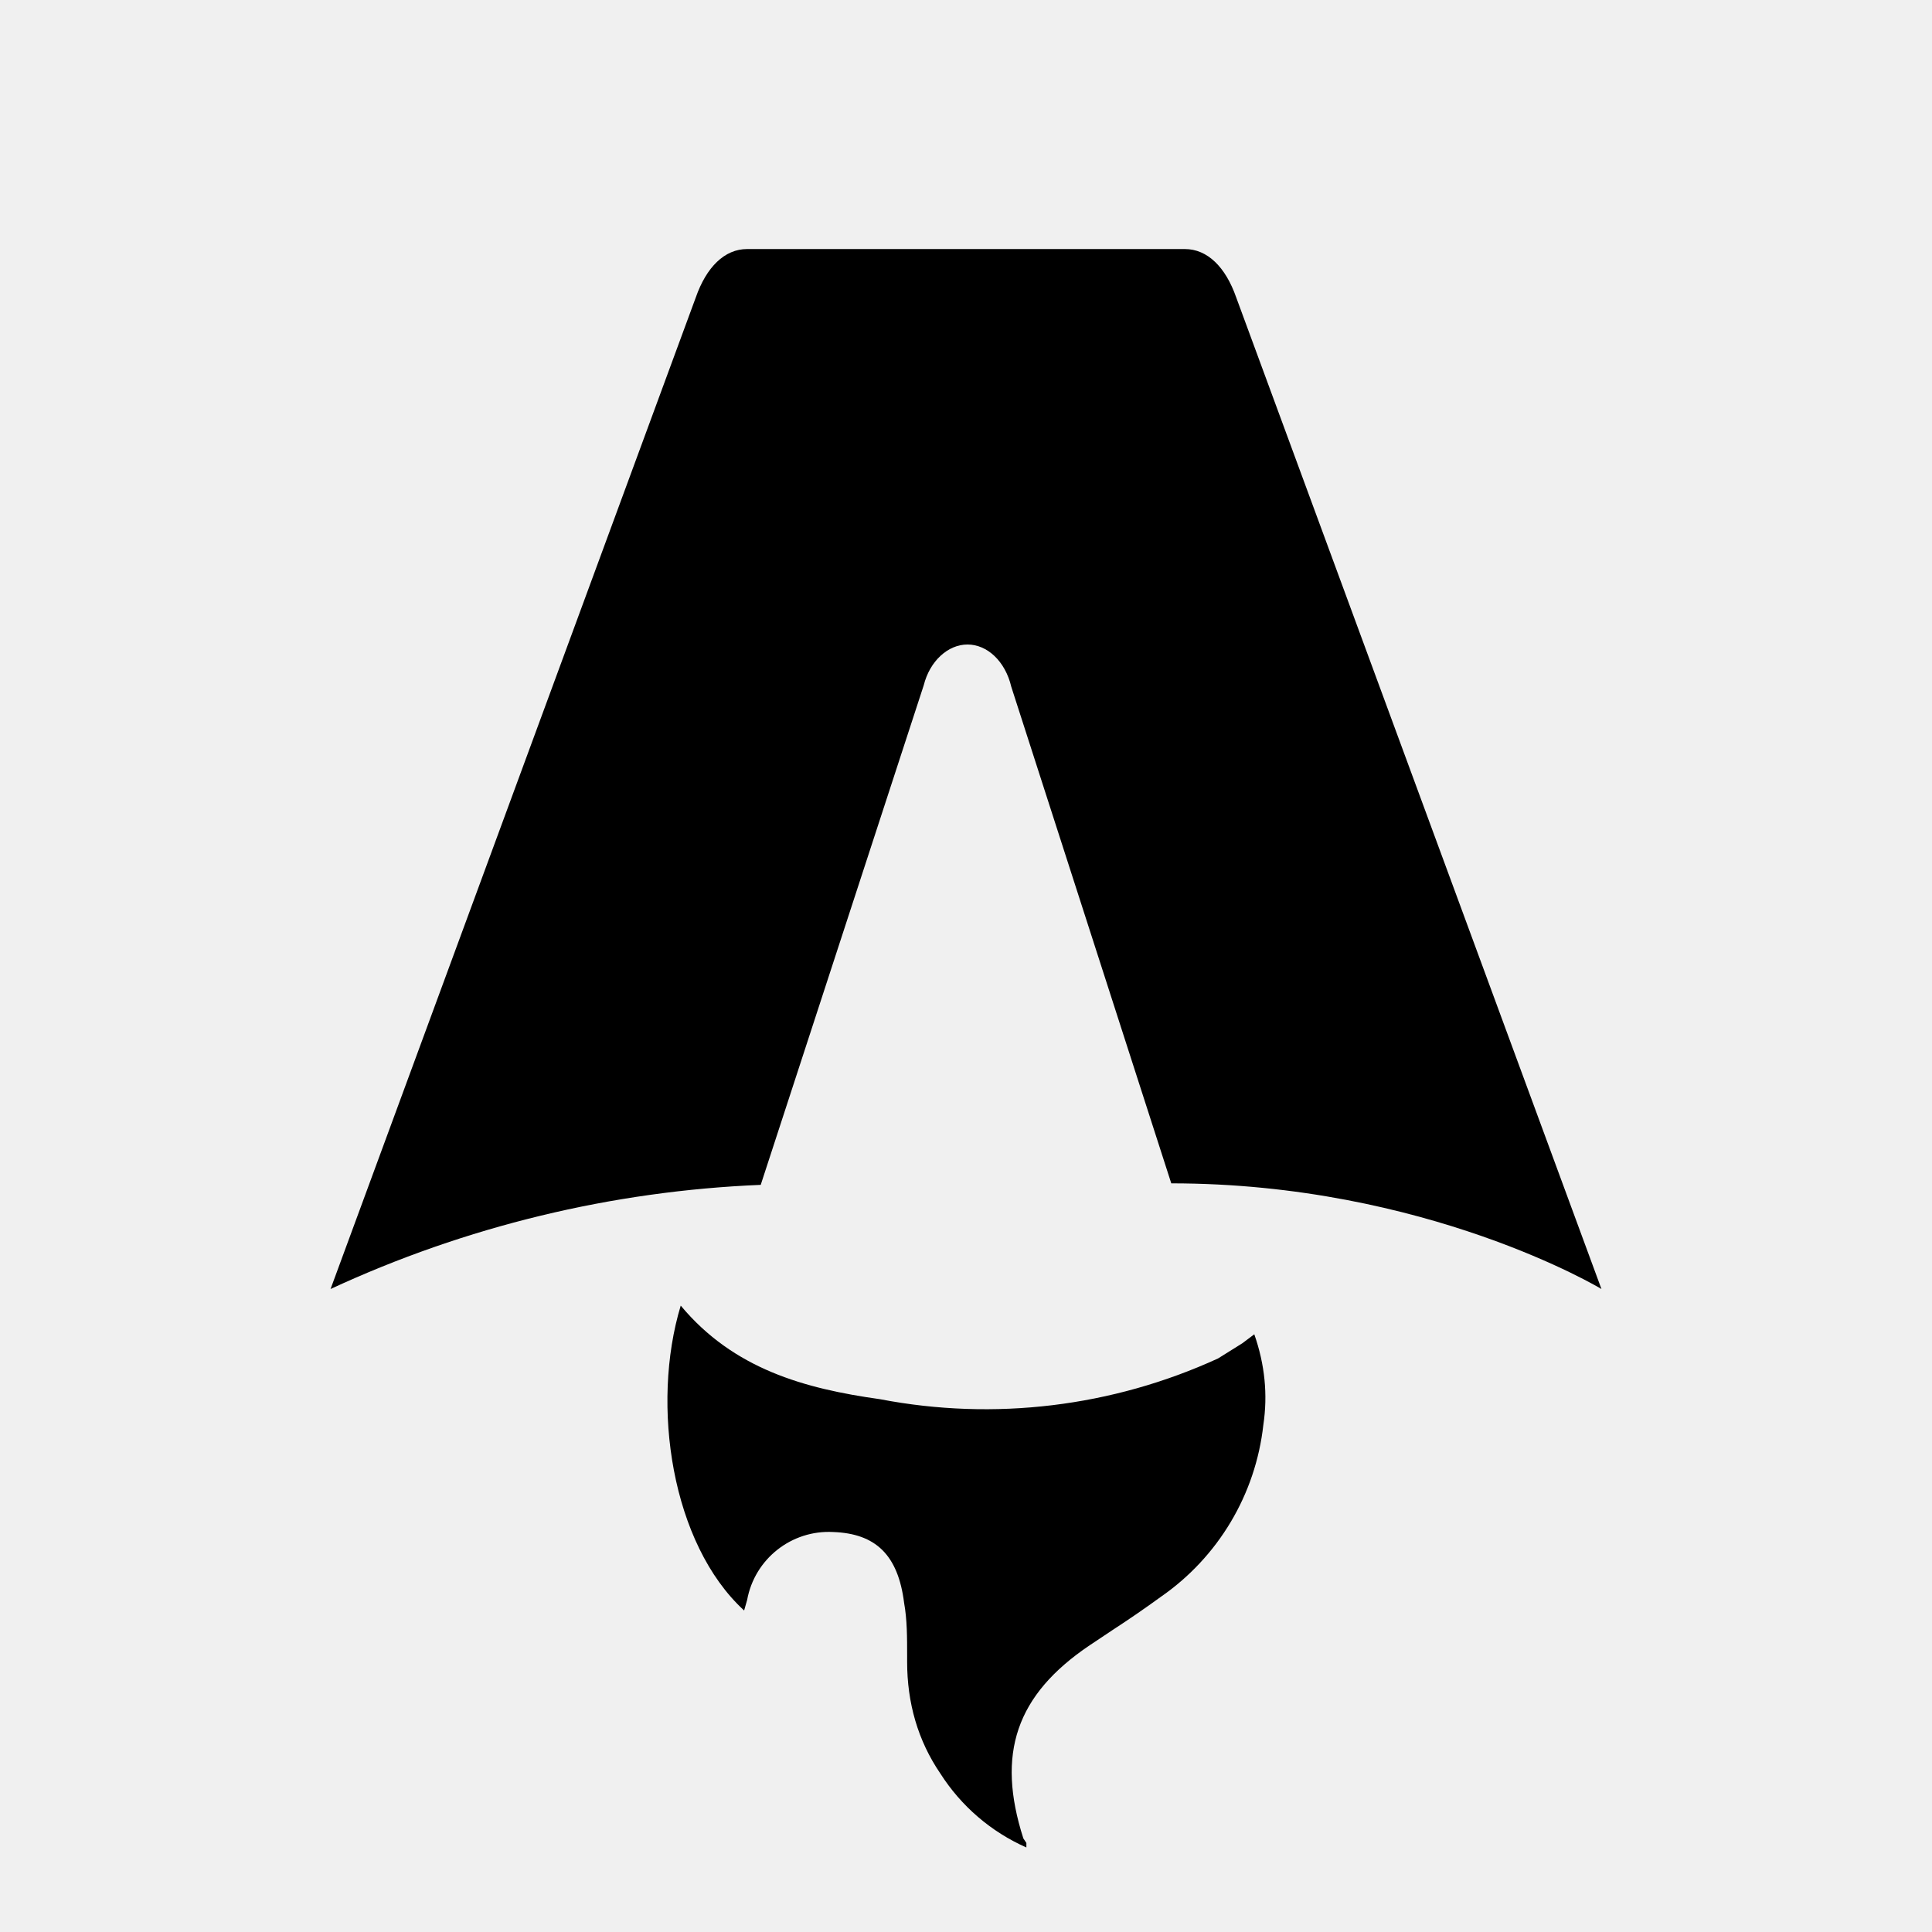
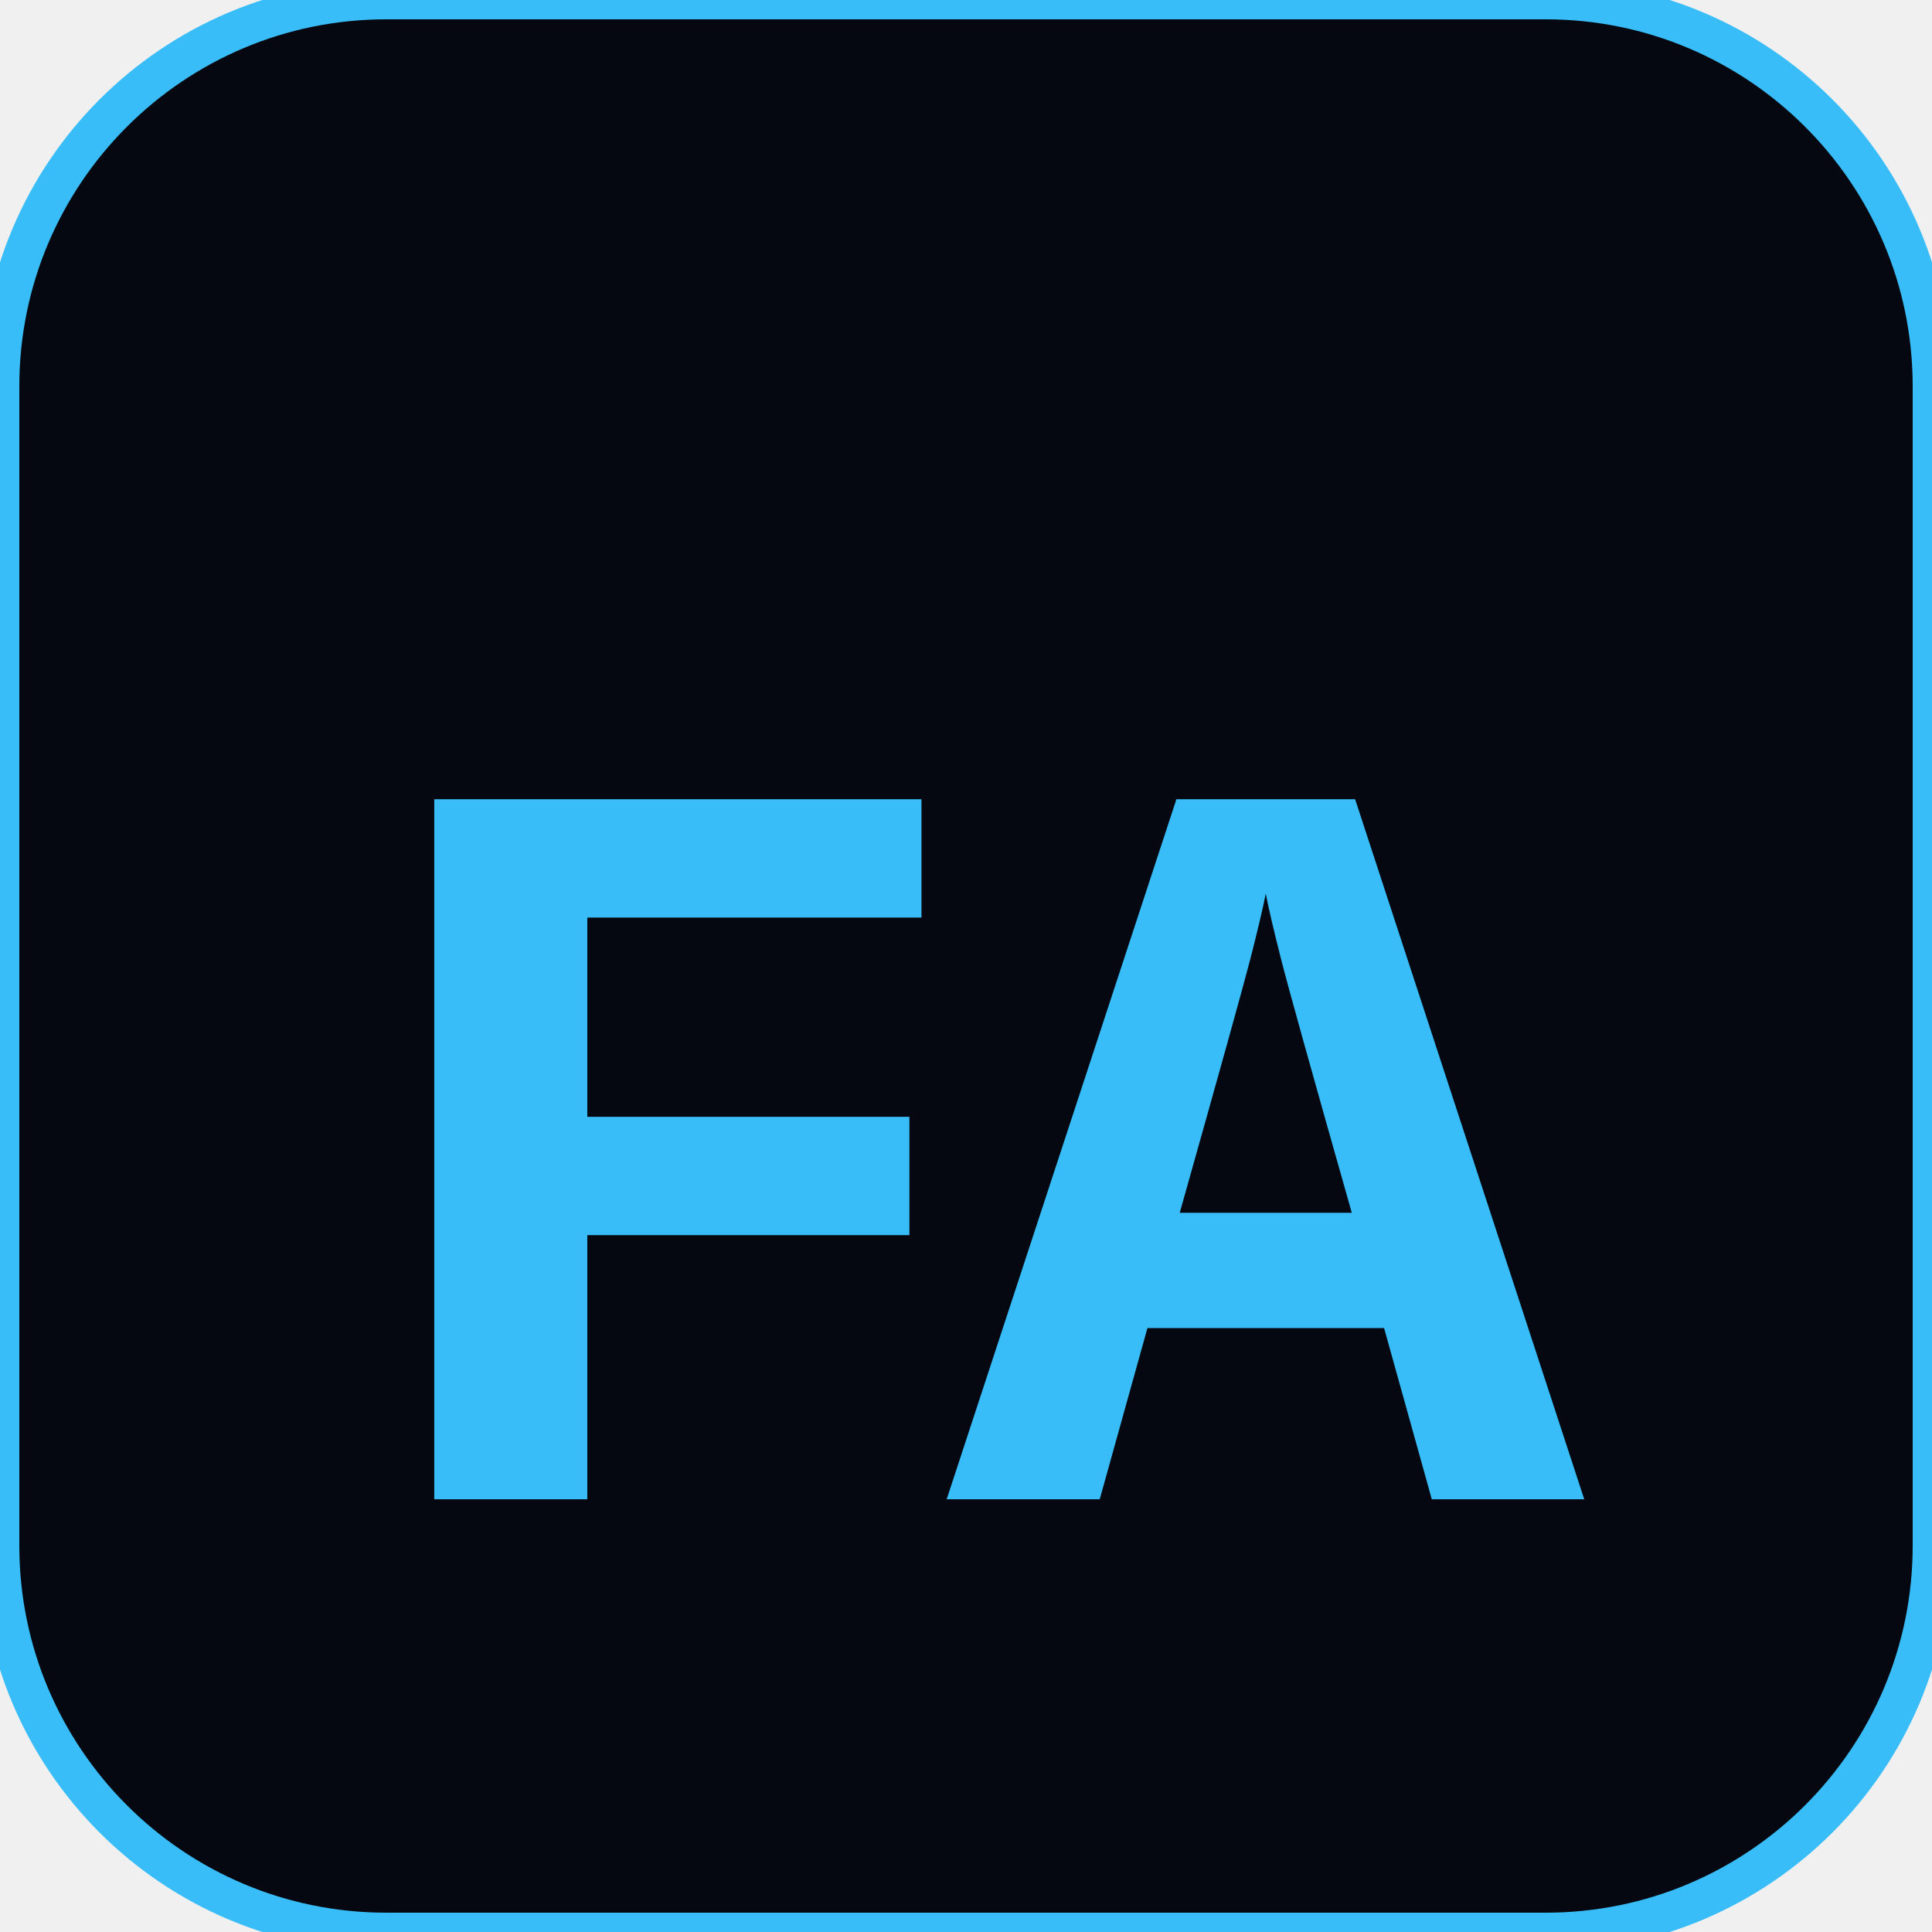
- <svg xmlns="http://www.w3.org/2000/svg" fill="none" viewBox="0 0 128 128">
-   <path d="M50.4 78.5a75.1 75.1 0 0 0-28.5 6.9l24.2-65.7c.7-2 1.9-3.2 3.4-3.2h29c1.5 0 2.7 1.2 3.4 3.2l24.2 65.7s-11.6-7-28.5-7L67 45.5c-.4-1.7-1.6-2.8-2.9-2.8-1.3 0-2.5 1.1-2.9 2.7L50.4 78.5Zm-1.1 28.2Zm-4.2-20.2c-2 6.6-.6 15.8 4.2 20.2a17.5 17.5 0 0 1 .2-.7 5.5 5.5 0 0 1 5.7-4.5c2.8.1 4.3 1.5 4.7 4.7.2 1.1.2 2.3.2 3.5v.4c0 2.7.7 5.2 2.2 7.4a13 13 0 0 0 5.7 4.9v-.3l-.2-.3c-1.8-5.6-.5-9.5 4.4-12.8l1.5-1a73 73 0 0 0 3.2-2.2 16 16 0 0 0 6.8-11.4c.3-2 .1-4-.6-6l-.8.6-1.6 1a37 37 0 0 1-22.4 2.7c-5-.7-9.7-2-13.2-6.2Z" />
-   <style>
-         path { fill: #000; }
-         @media (prefers-color-scheme: dark) {
-             path { fill: #FFF; }
-         }
-     </style>
+ <svg xmlns="http://www.w3.org/2000/svg" viewBox="0 0 100 100">
+   <rect width="100" height="100" rx="20" fill="#050810" stroke="#38bdf8" stroke-width="2" />
+   <text x="50" y="62" font-family="'Courier New', monospace" font-weight="bold" font-size="55" fill="#38bdf8" text-anchor="middle" dominant-baseline="middle" letter-spacing="-2">
+     FA
+   </text>
</svg>
